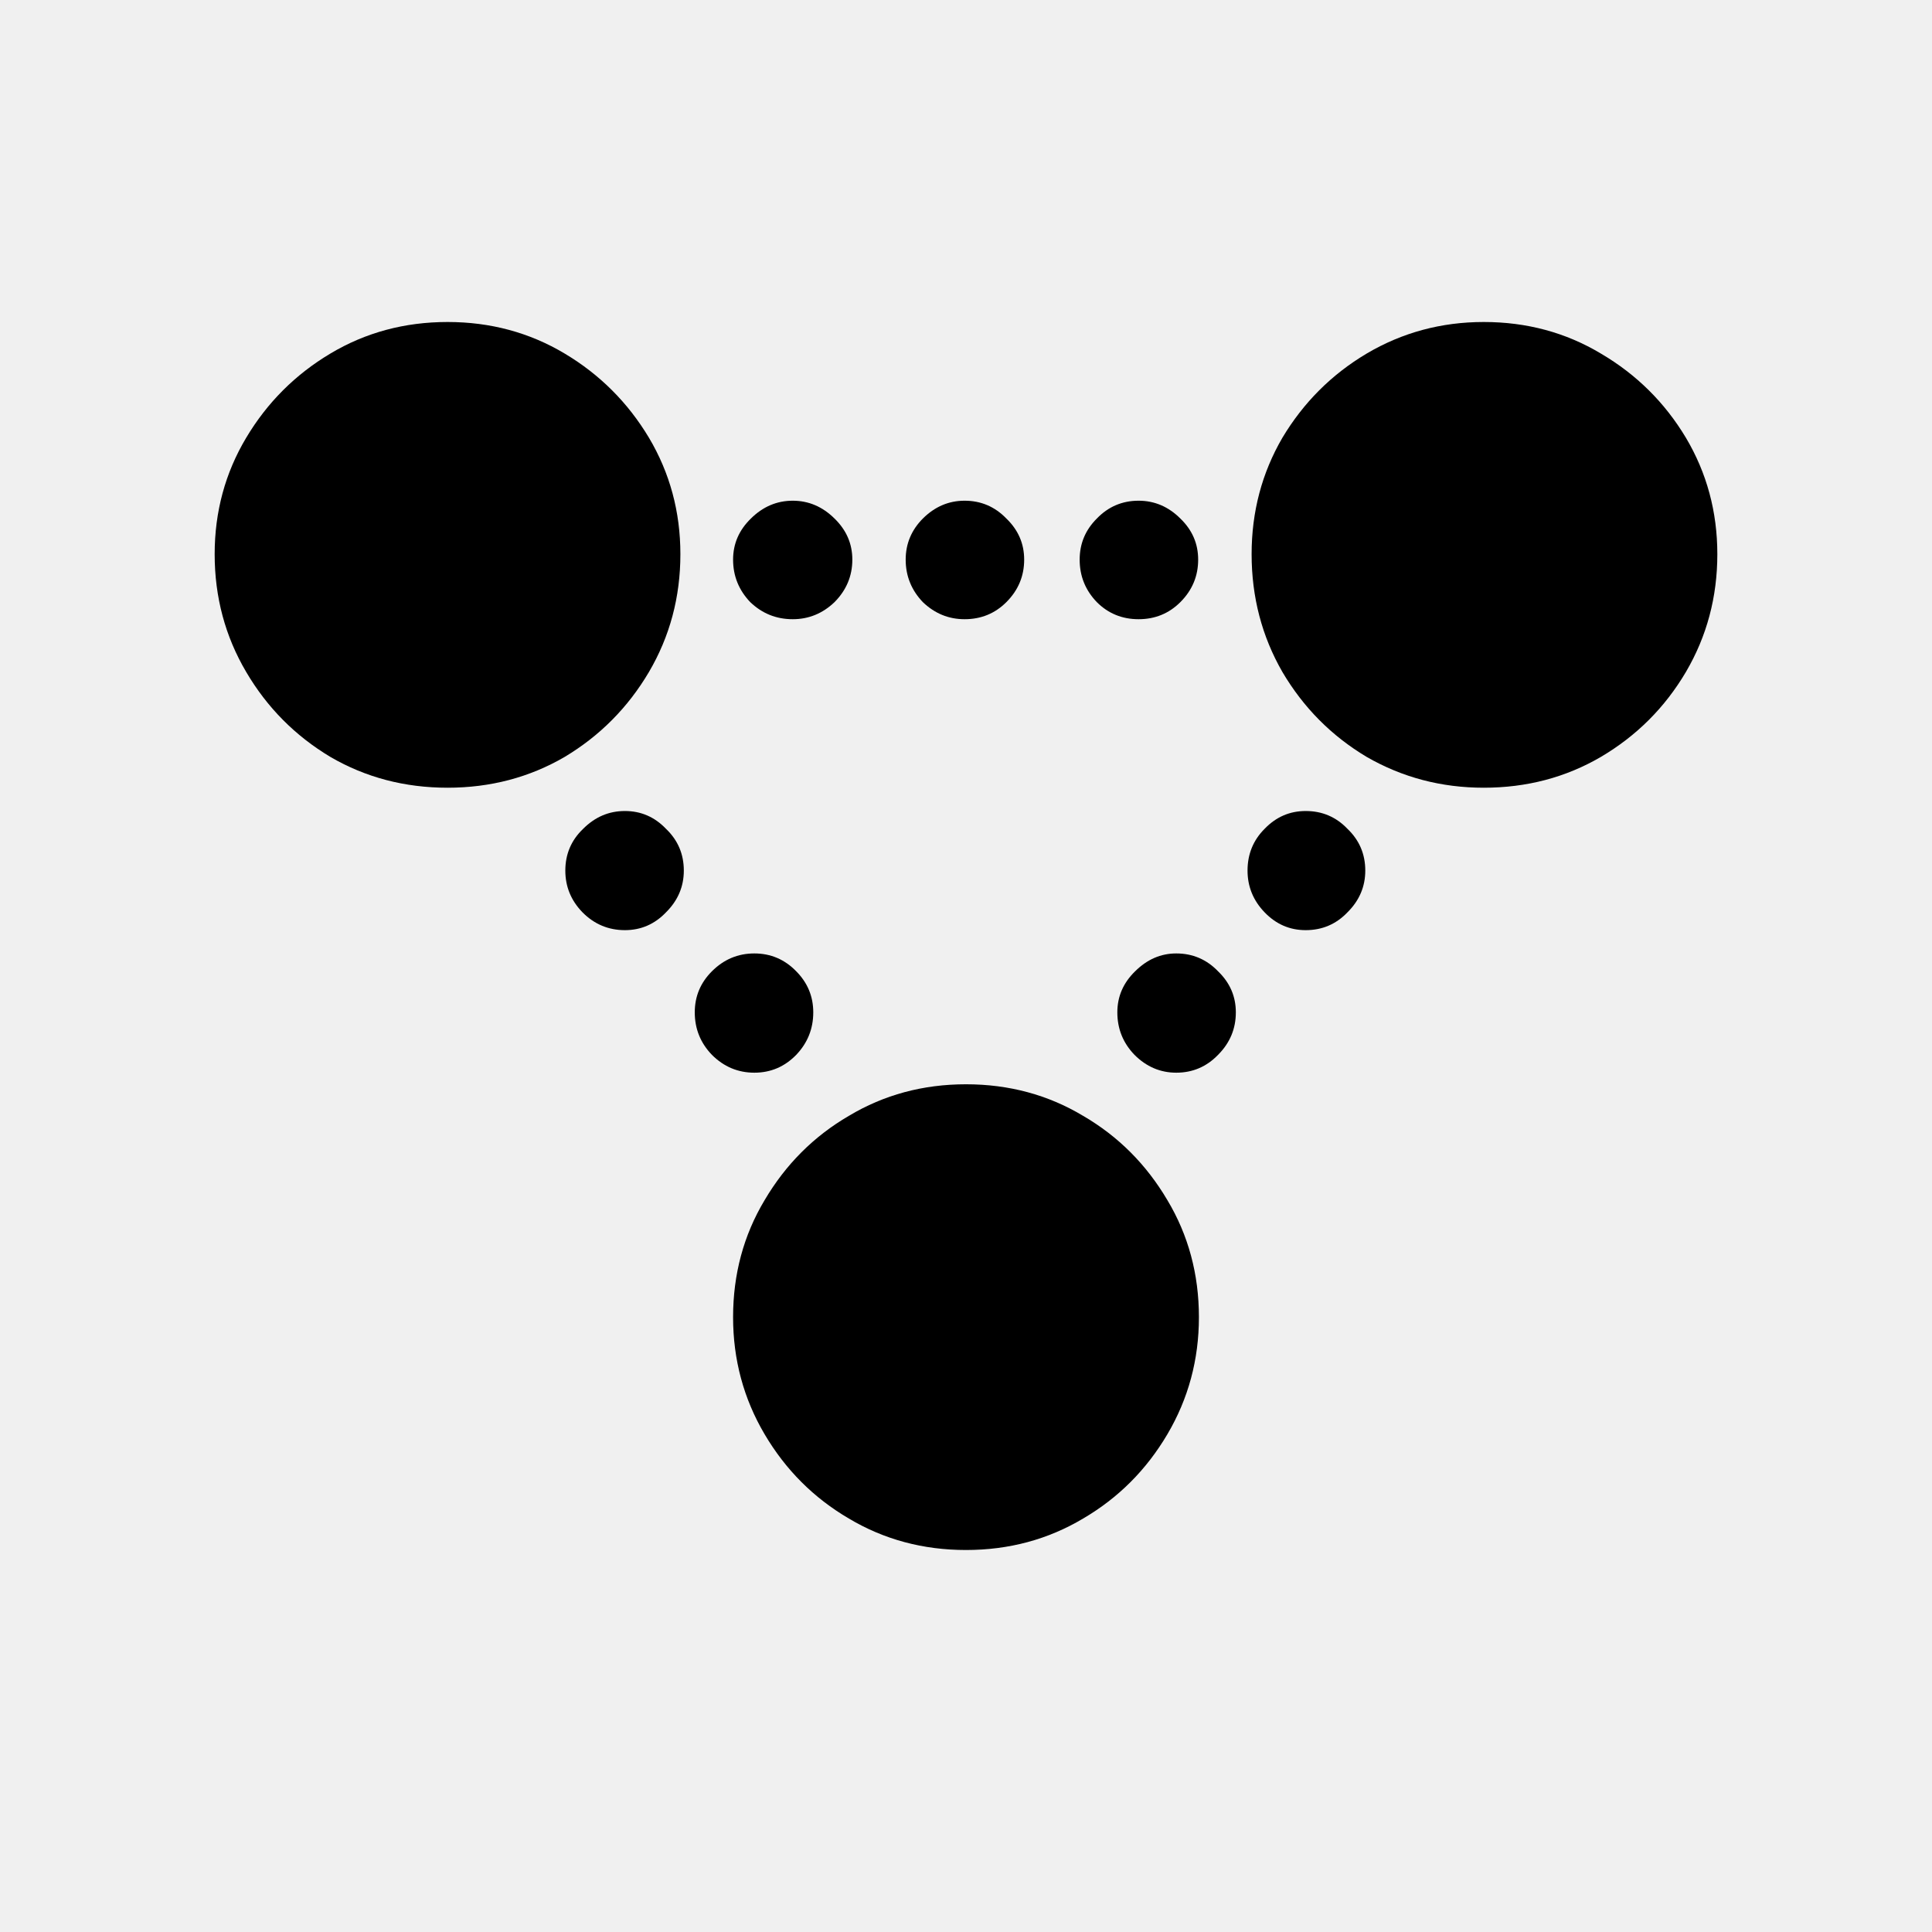
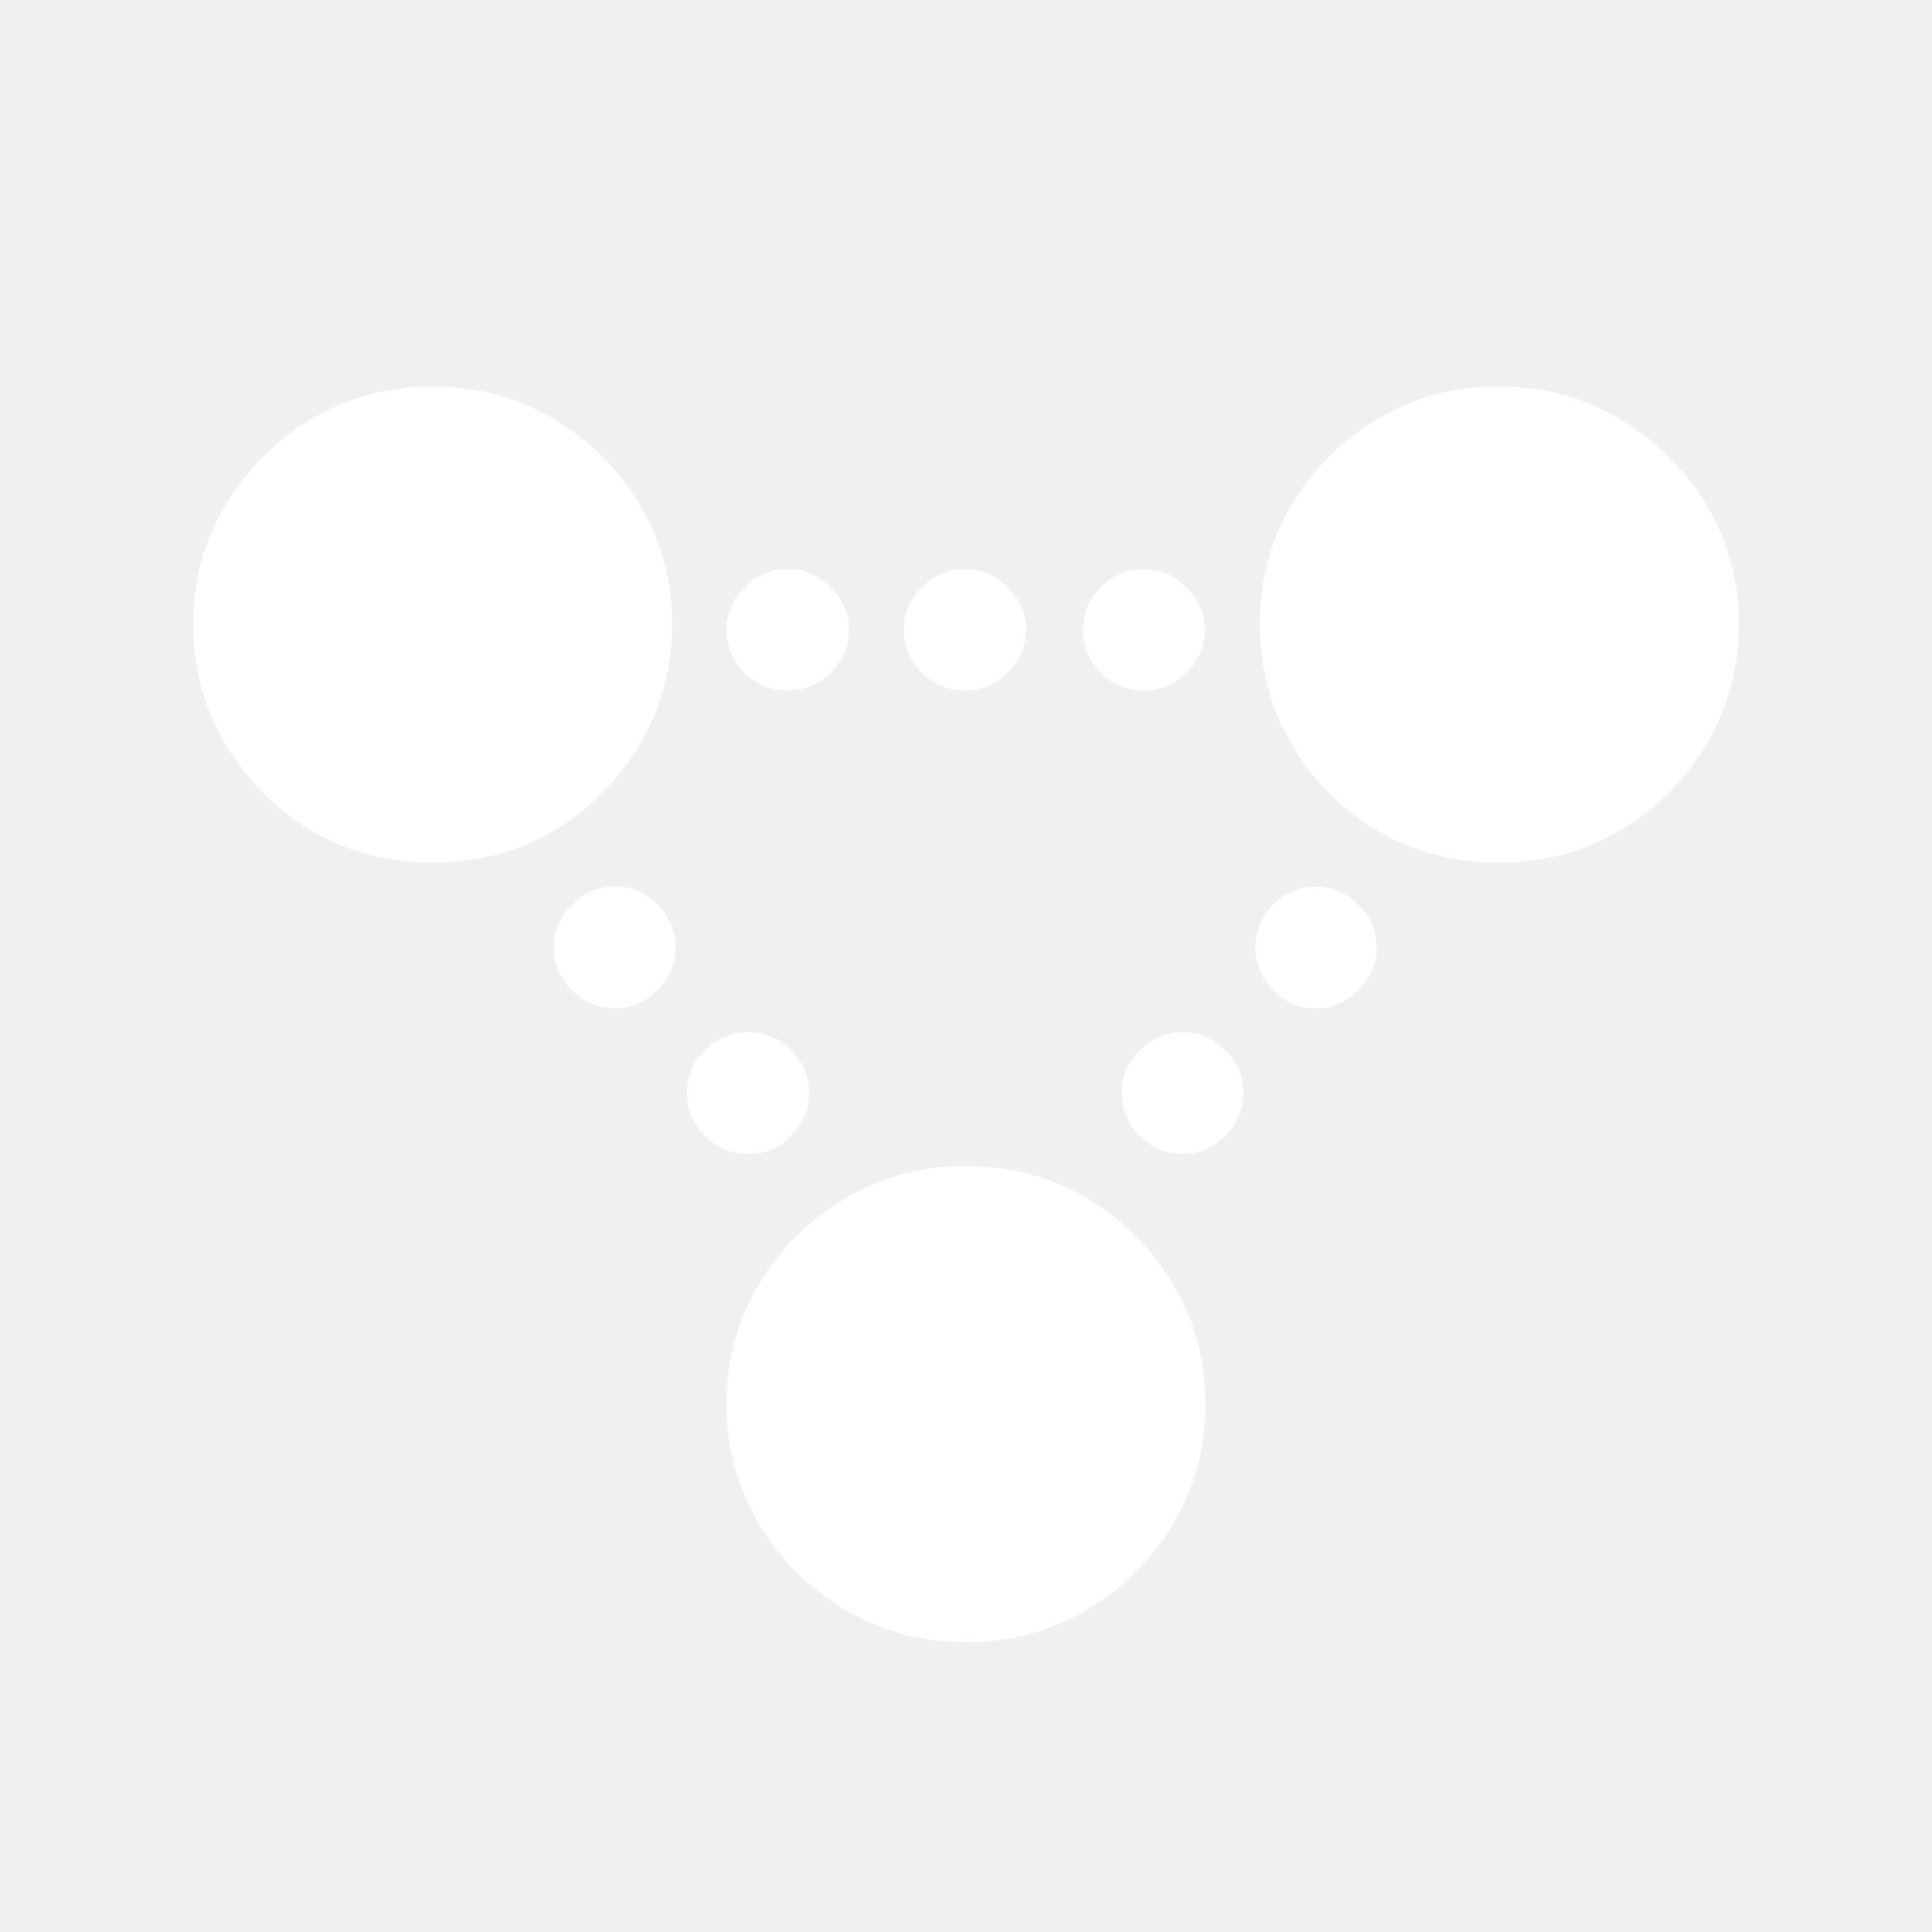
- <svg xmlns="http://www.w3.org/2000/svg" width="18" height="18" viewBox="0 0 18 18" fill="none">
-   <path d="M4.17 7.339C4.569 7.339 4.933 7.243 5.261 7.052C5.588 6.856 5.85 6.593 6.046 6.261C6.241 5.929 6.339 5.563 6.339 5.163C6.339 4.768 6.241 4.406 6.046 4.078C5.85 3.751 5.588 3.489 5.261 3.294C4.933 3.098 4.569 3 4.17 3C3.77 3 3.406 3.098 3.078 3.294C2.751 3.489 2.489 3.751 2.294 4.078C2.098 4.406 2 4.768 2 5.163C2 5.563 2.098 5.929 2.294 6.261C2.489 6.593 2.751 6.856 3.078 7.052C3.406 7.243 3.77 7.339 4.17 7.339ZM7.386 5.769C7.534 5.769 7.664 5.716 7.775 5.61C7.885 5.499 7.941 5.367 7.941 5.214C7.941 5.065 7.885 4.938 7.775 4.831C7.664 4.721 7.534 4.665 7.386 4.665C7.237 4.665 7.107 4.721 6.996 4.831C6.886 4.938 6.83 5.065 6.83 5.214C6.83 5.367 6.884 5.499 6.99 5.61C7.101 5.716 7.232 5.769 7.386 5.769ZM8.987 5.769C9.14 5.769 9.27 5.716 9.376 5.61C9.487 5.499 9.542 5.367 9.542 5.214C9.542 5.065 9.487 4.938 9.376 4.831C9.27 4.721 9.14 4.665 8.987 4.665C8.838 4.665 8.709 4.721 8.598 4.831C8.492 4.938 8.438 5.065 8.438 5.214C8.438 5.367 8.492 5.499 8.598 5.61C8.709 5.716 8.838 5.769 8.987 5.769ZM10.608 5.769C10.761 5.769 10.891 5.716 10.997 5.61C11.108 5.499 11.163 5.367 11.163 5.214C11.163 5.065 11.108 4.938 10.997 4.831C10.887 4.721 10.757 4.665 10.608 4.665C10.455 4.665 10.325 4.721 10.219 4.831C10.112 4.938 10.059 5.065 10.059 5.214C10.059 5.367 10.112 5.499 10.219 5.61C10.325 5.716 10.455 5.769 10.608 5.769ZM13.824 7.339C14.224 7.339 14.588 7.243 14.915 7.052C15.247 6.856 15.511 6.593 15.707 6.261C15.902 5.929 16 5.563 16 5.163C16 4.768 15.902 4.406 15.707 4.078C15.511 3.751 15.247 3.489 14.915 3.294C14.588 3.098 14.224 3 13.824 3C13.428 3 13.065 3.098 12.733 3.294C12.405 3.489 12.144 3.751 11.948 4.078C11.757 4.406 11.661 4.768 11.661 5.163C11.661 5.563 11.757 5.929 11.948 6.261C12.144 6.593 12.405 6.856 12.733 7.052C13.065 7.243 13.428 7.339 13.824 7.339ZM12.165 8.666C12.318 8.666 12.448 8.611 12.554 8.5C12.665 8.39 12.72 8.26 12.72 8.111C12.72 7.958 12.665 7.828 12.554 7.722C12.448 7.611 12.318 7.556 12.165 7.556C12.016 7.556 11.889 7.611 11.782 7.722C11.676 7.828 11.623 7.958 11.623 8.111C11.623 8.26 11.676 8.39 11.782 8.5C11.889 8.611 12.016 8.666 12.165 8.666ZM10.959 9.994C11.112 9.994 11.242 9.938 11.348 9.828C11.459 9.717 11.514 9.585 11.514 9.432C11.514 9.283 11.459 9.156 11.348 9.049C11.242 8.939 11.112 8.883 10.959 8.883C10.814 8.883 10.687 8.939 10.576 9.049C10.466 9.156 10.41 9.283 10.41 9.432C10.41 9.585 10.463 9.717 10.57 9.828C10.68 9.938 10.81 9.994 10.959 9.994ZM9 14.441C9.4 14.441 9.764 14.343 10.091 14.148C10.419 13.956 10.68 13.695 10.876 13.363C11.072 13.031 11.17 12.667 11.17 12.272C11.17 11.872 11.072 11.508 10.876 11.181C10.68 10.849 10.419 10.587 10.091 10.396C9.764 10.2 9.4 10.102 9 10.102C8.6 10.102 8.236 10.2 7.909 10.396C7.581 10.587 7.32 10.849 7.124 11.181C6.928 11.508 6.83 11.872 6.83 12.272C6.83 12.667 6.928 13.031 7.124 13.363C7.32 13.695 7.581 13.956 7.909 14.148C8.236 14.343 8.6 14.441 9 14.441ZM7.028 9.994C7.181 9.994 7.311 9.938 7.418 9.828C7.524 9.717 7.577 9.585 7.577 9.432C7.577 9.283 7.524 9.156 7.418 9.049C7.311 8.939 7.181 8.883 7.028 8.883C6.875 8.883 6.743 8.939 6.633 9.049C6.526 9.156 6.473 9.283 6.473 9.432C6.473 9.585 6.526 9.717 6.633 9.828C6.743 9.938 6.875 9.994 7.028 9.994ZM5.822 8.666C5.971 8.666 6.099 8.611 6.205 8.5C6.316 8.39 6.371 8.26 6.371 8.111C6.371 7.958 6.316 7.828 6.205 7.722C6.099 7.611 5.971 7.556 5.822 7.556C5.673 7.556 5.544 7.611 5.433 7.722C5.322 7.828 5.267 7.958 5.267 8.111C5.267 8.26 5.32 8.39 5.427 8.5C5.537 8.611 5.669 8.666 5.822 8.666Z" fill="currentcolor" />
+ <svg xmlns="http://www.w3.org/2000/svg" width="20" height="20" viewBox="0 0 20 20" fill="none">
+   <path d="M4.479 8.93C4.936 8.93 5.352 8.822 5.727 8.604C6.101 8.382 6.4 8.082 6.624 7.705C6.847 7.328 6.959 6.912 6.959 6.458C6.959 6.008 6.847 5.598 6.624 5.225C6.4 4.853 6.101 4.556 5.727 4.334C5.352 4.111 4.936 4 4.479 4C4.022 4 3.607 4.111 3.232 4.334C2.858 4.556 2.559 4.853 2.335 5.225C2.112 5.598 2 6.008 2 6.458C2 6.912 2.112 7.328 2.335 7.705C2.559 8.082 2.858 8.382 3.232 8.604C3.607 8.822 4.022 8.93 4.479 8.93ZM8.155 7.147C8.325 7.147 8.473 7.086 8.6 6.965C8.726 6.84 8.789 6.69 8.789 6.516C8.789 6.347 8.726 6.202 8.6 6.081C8.473 5.955 8.325 5.892 8.155 5.892C7.985 5.892 7.837 5.955 7.71 6.081C7.584 6.202 7.521 6.347 7.521 6.516C7.521 6.69 7.581 6.84 7.703 6.965C7.829 7.086 7.98 7.147 8.155 7.147ZM9.985 7.147C10.16 7.147 10.309 7.086 10.43 6.965C10.557 6.84 10.62 6.69 10.62 6.516C10.62 6.347 10.557 6.202 10.43 6.081C10.309 5.955 10.16 5.892 9.985 5.892C9.815 5.892 9.667 5.955 9.541 6.081C9.419 6.202 9.358 6.347 9.358 6.516C9.358 6.69 9.419 6.84 9.541 6.965C9.667 7.086 9.815 7.147 9.985 7.147ZM11.838 7.147C12.013 7.147 12.161 7.086 12.283 6.965C12.409 6.84 12.472 6.69 12.472 6.516C12.472 6.347 12.409 6.202 12.283 6.081C12.156 5.955 12.008 5.892 11.838 5.892C11.663 5.892 11.514 5.955 11.393 6.081C11.271 6.202 11.211 6.347 11.211 6.516C11.211 6.69 11.271 6.84 11.393 6.965C11.514 7.086 11.663 7.147 11.838 7.147ZM15.513 8.93C15.97 8.93 16.386 8.822 16.76 8.604C17.14 8.382 17.441 8.082 17.665 7.705C17.888 7.328 18 6.912 18 6.458C18 6.008 17.888 5.598 17.665 5.225C17.441 4.853 17.14 4.556 16.76 4.334C16.386 4.111 15.97 4 15.513 4C15.061 4 14.645 4.111 14.266 4.334C13.892 4.556 13.593 4.853 13.369 5.225C13.15 5.598 13.041 6.008 13.041 6.458C13.041 6.912 13.15 7.328 13.369 7.705C13.593 8.082 13.892 8.382 14.266 8.604C14.645 8.822 15.061 8.93 15.513 8.93ZM13.617 10.438C13.792 10.438 13.94 10.376 14.062 10.25C14.188 10.124 14.252 9.977 14.252 9.808C14.252 9.634 14.188 9.486 14.062 9.365C13.94 9.24 13.792 9.177 13.617 9.177C13.447 9.177 13.301 9.24 13.18 9.365C13.058 9.486 12.997 9.634 12.997 9.808C12.997 9.977 13.058 10.124 13.18 10.25C13.301 10.376 13.447 10.438 13.617 10.438ZM12.239 11.947C12.414 11.947 12.562 11.884 12.684 11.758C12.81 11.632 12.873 11.482 12.873 11.308C12.873 11.139 12.81 10.994 12.684 10.873C12.562 10.748 12.414 10.685 12.239 10.685C12.073 10.685 11.928 10.748 11.801 10.873C11.675 10.994 11.612 11.139 11.612 11.308C11.612 11.482 11.672 11.632 11.794 11.758C11.92 11.884 12.069 11.947 12.239 11.947ZM10 17C10.457 17 10.873 16.889 11.247 16.666C11.621 16.449 11.92 16.152 12.144 15.775C12.368 15.398 12.479 14.984 12.479 14.535C12.479 14.081 12.368 13.667 12.144 13.295C11.92 12.918 11.621 12.621 11.247 12.403C10.873 12.181 10.457 12.07 10 12.07C9.543 12.07 9.127 12.181 8.753 12.403C8.379 12.621 8.08 12.918 7.856 13.295C7.632 13.667 7.521 14.081 7.521 14.535C7.521 14.984 7.632 15.398 7.856 15.775C8.08 16.152 8.379 16.449 8.753 16.666C9.127 16.889 9.543 17 10 17ZM7.747 11.947C7.922 11.947 8.07 11.884 8.191 11.758C8.313 11.632 8.374 11.482 8.374 11.308C8.374 11.139 8.313 10.994 8.191 10.873C8.07 10.748 7.922 10.685 7.747 10.685C7.572 10.685 7.421 10.748 7.294 10.873C7.173 10.994 7.112 11.139 7.112 11.308C7.112 11.482 7.173 11.632 7.294 11.758C7.421 11.884 7.572 11.947 7.747 11.947ZM6.368 10.438C6.538 10.438 6.684 10.376 6.806 10.25C6.932 10.124 6.995 9.977 6.995 9.808C6.995 9.634 6.932 9.486 6.806 9.365C6.684 9.24 6.538 9.177 6.368 9.177C6.198 9.177 6.05 9.24 5.923 9.365C5.797 9.486 5.734 9.634 5.734 9.808C5.734 9.977 5.795 10.124 5.916 10.25C6.043 10.376 6.193 10.438 6.368 10.438Z" fill="white" />
</svg>
